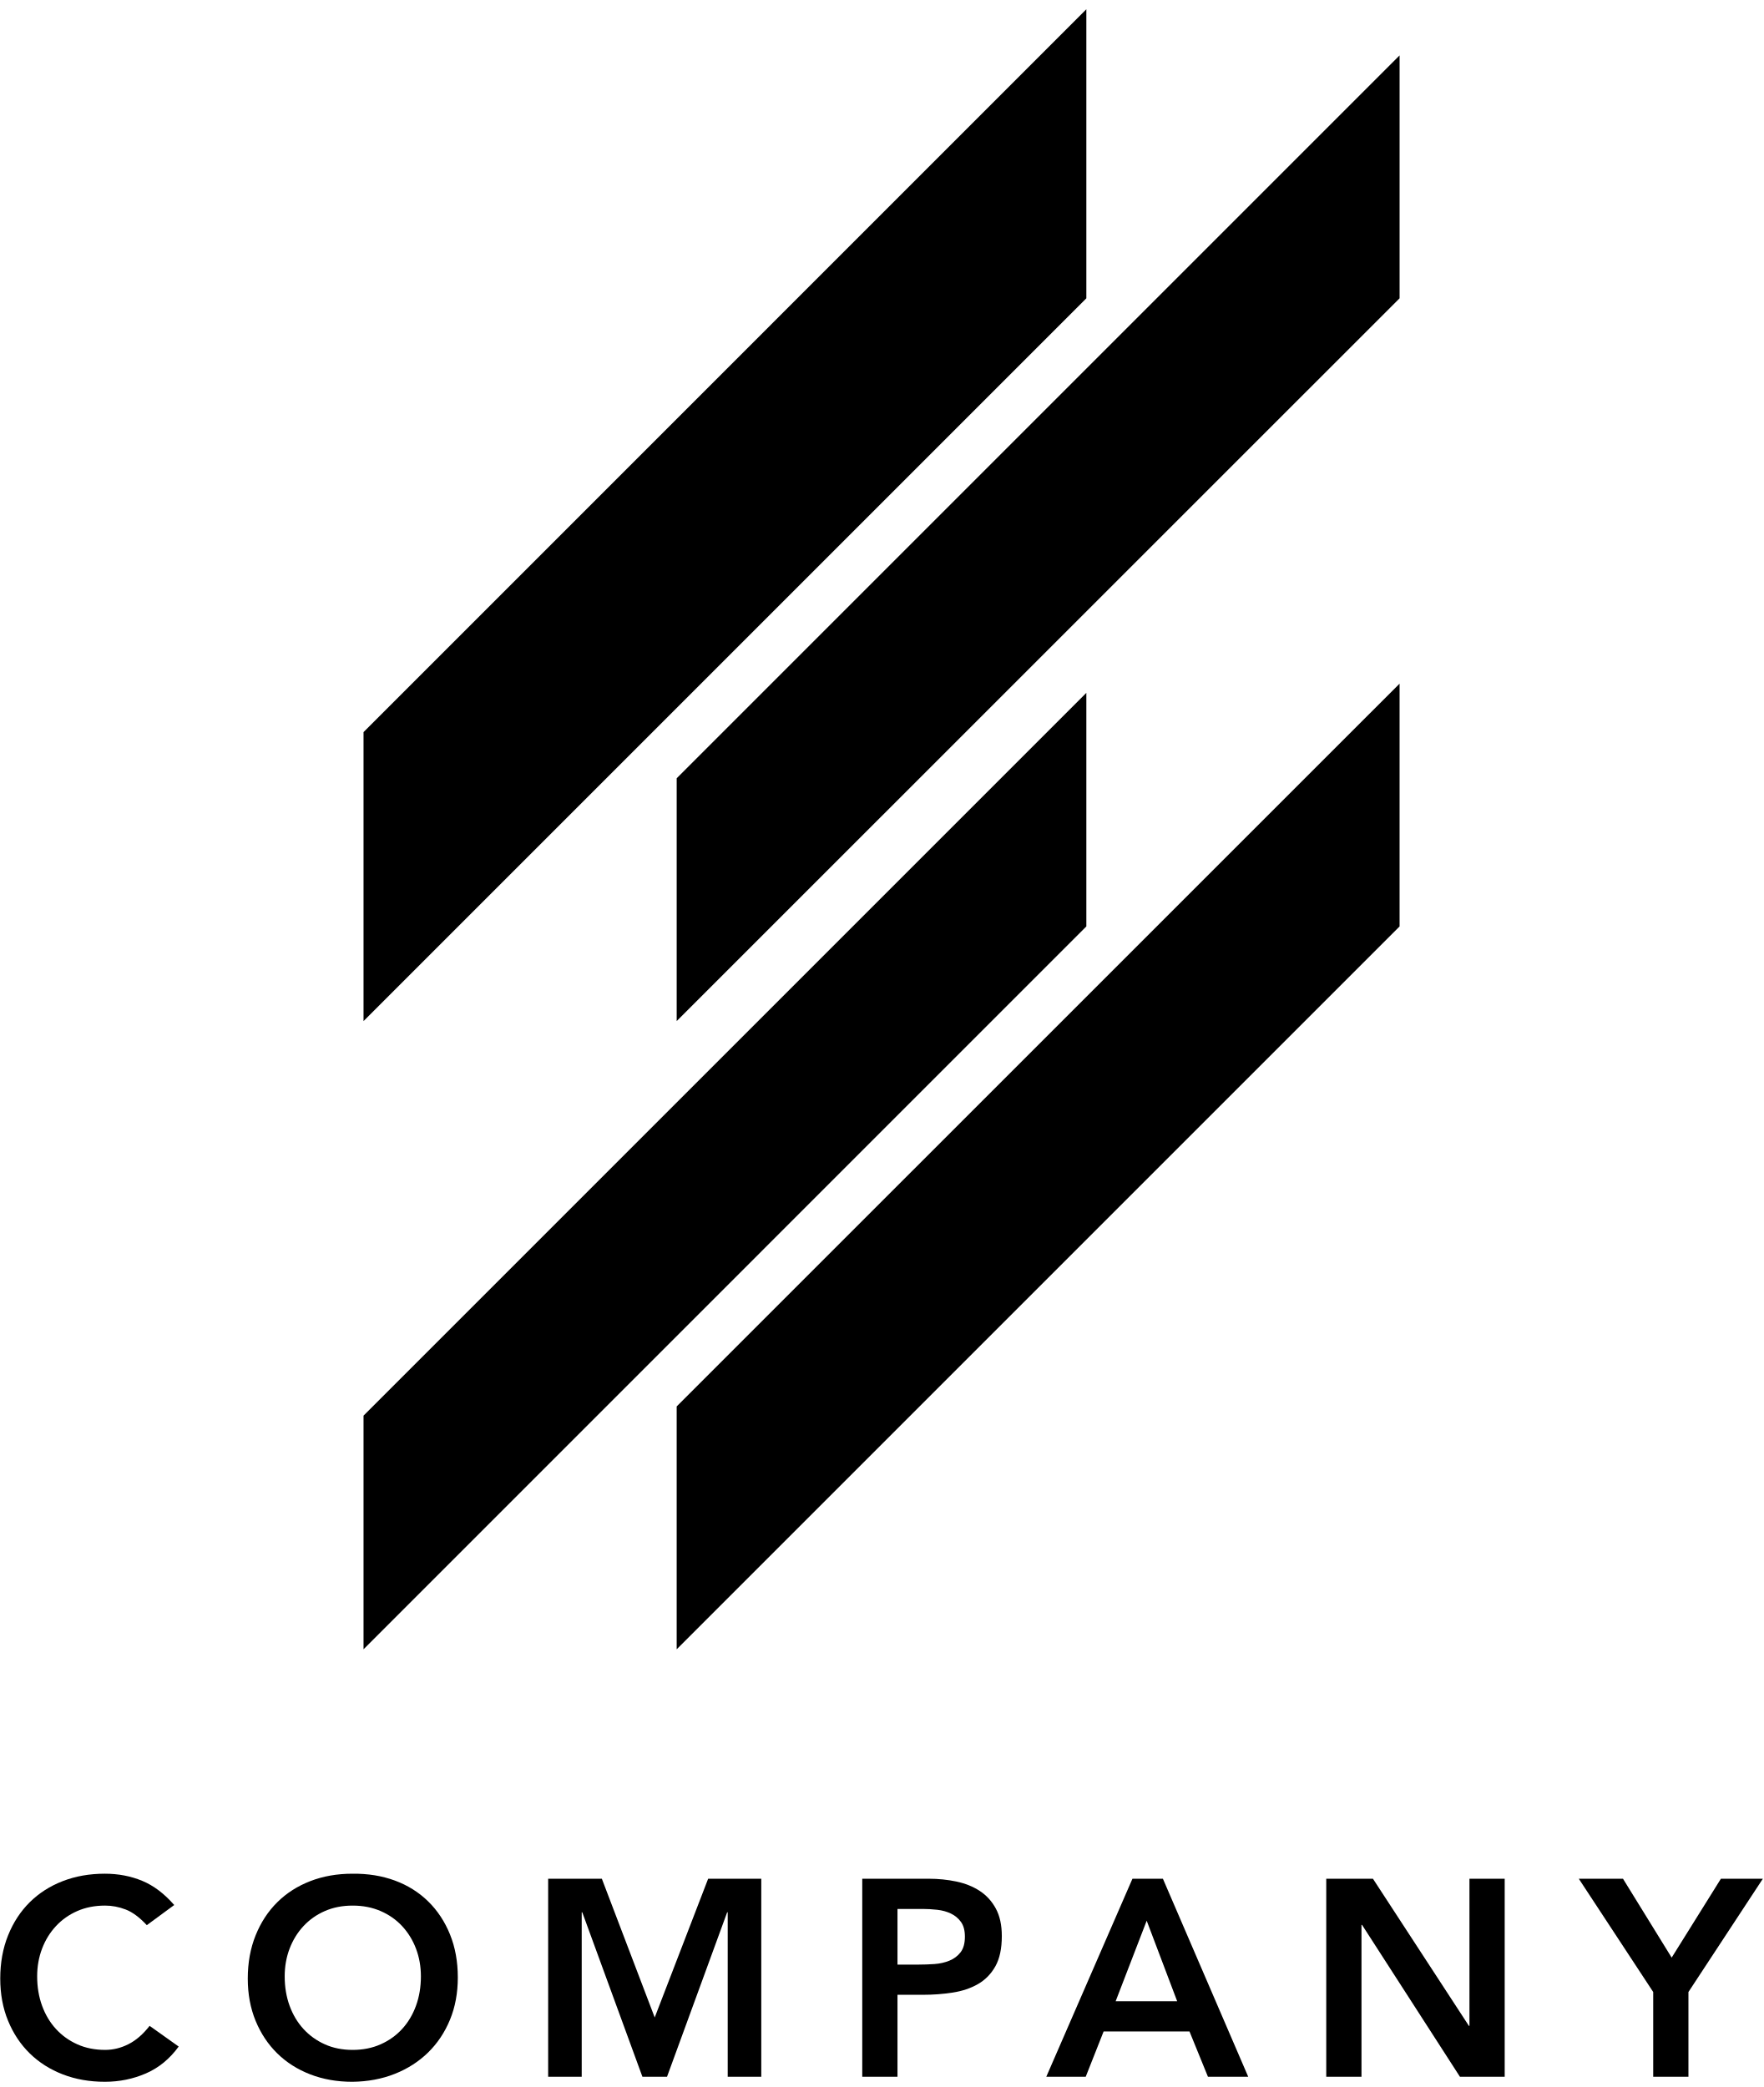
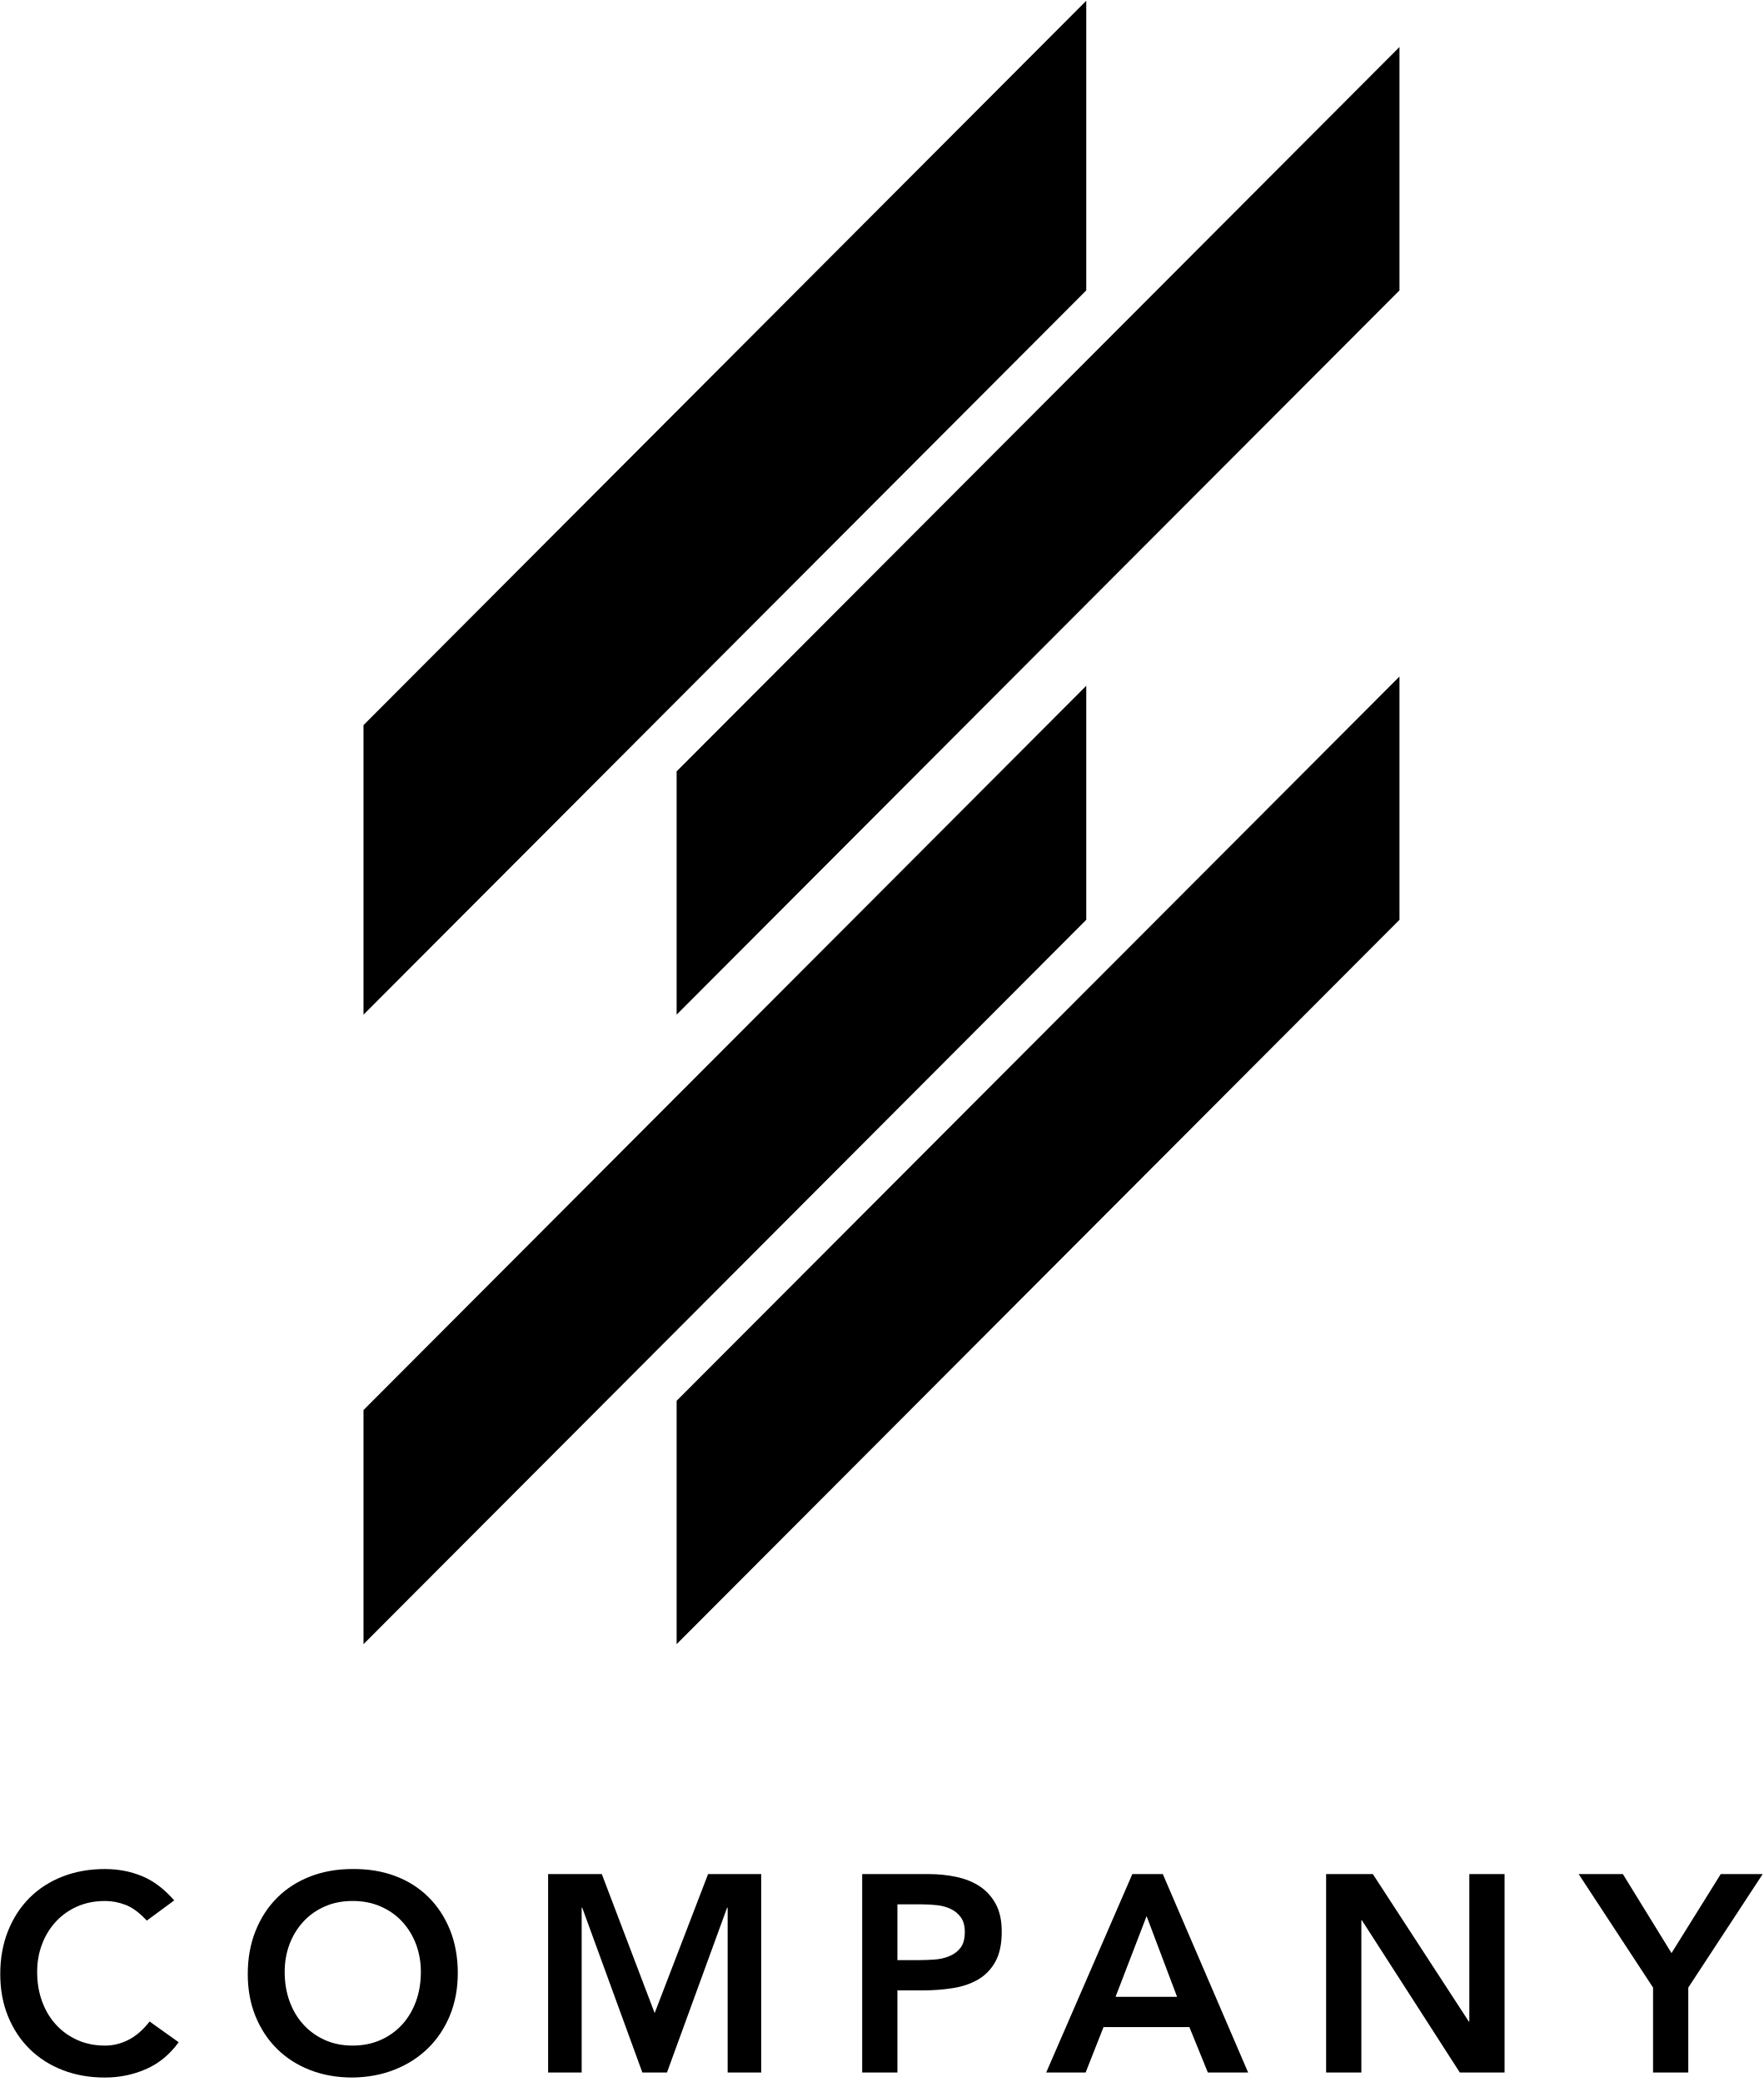
- <svg xmlns="http://www.w3.org/2000/svg" width="191" height="226" viewBox="0 0 191 226" fill="none">
-   <path fill-rule="evenodd" clip-rule="evenodd" d="M39.365 110.573L117.635 32.303V1.002L39.365 79.281V110.573Z" fill="black" />
-   <path fill-rule="evenodd" clip-rule="evenodd" d="M39.365 178.601L117.635 100.321V75.029L39.365 153.3V178.601Z" fill="black" />
-   <path fill-rule="evenodd" clip-rule="evenodd" d="M73.275 110.572L151.555 32.302V6L73.275 84.28V110.572Z" fill="black" />
-   <path fill-rule="evenodd" clip-rule="evenodd" d="M151.554 74.031L73.274 152.301V178.603L151.554 100.323V74.031Z" fill="black" />
-   <path fill-rule="evenodd" clip-rule="evenodd" d="M3.222 222.361C4.222 223.34 5.412 224.098 6.796 224.632C8.179 225.167 9.698 225.435 11.354 225.435C12.929 225.435 14.412 225.132 15.806 224.527C17.199 223.921 18.38 222.951 19.349 221.619L16.2 219.378C15.493 220.286 14.731 220.948 13.913 221.361C13.095 221.776 12.252 221.982 11.384 221.982C10.273 221.982 9.269 221.781 8.37 221.377C7.472 220.973 6.7 220.418 6.054 219.711C5.407 219.005 4.908 218.166 4.555 217.197C4.201 216.228 4.024 215.168 4.024 214.017C4.024 212.947 4.201 211.948 4.555 211.019C4.908 210.09 5.407 209.278 6.054 208.581C6.7 207.884 7.472 207.339 8.37 206.945C9.269 206.551 10.273 206.355 11.384 206.355C12.131 206.355 12.873 206.496 13.61 206.779C14.347 207.062 15.109 207.627 15.897 208.475L18.865 206.294C17.794 205.063 16.639 204.189 15.397 203.674C14.155 203.16 12.807 202.902 11.354 202.902C9.698 202.902 8.179 203.17 6.796 203.705C5.412 204.24 4.222 205.002 3.222 205.991C2.222 206.981 1.44 208.177 0.875 209.58C0.309 210.984 0.027 212.544 0.027 214.259C0.027 215.936 0.309 217.46 0.875 218.833C1.44 220.206 2.222 221.382 3.222 222.361Z" fill="black" />
-   <path fill-rule="evenodd" clip-rule="evenodd" d="M31.358 211.02C31.711 210.092 32.211 209.279 32.857 208.582C33.504 207.885 34.275 207.34 35.174 206.947C36.072 206.553 37.077 206.356 38.188 206.356C39.297 206.356 40.308 206.553 41.216 206.947C42.125 207.34 42.902 207.885 43.548 208.582C44.194 209.279 44.694 210.092 45.047 211.02C45.4 211.949 45.577 212.949 45.577 214.019C45.577 215.169 45.4 216.229 45.047 217.198C44.694 218.167 44.194 219.006 43.548 219.712C42.902 220.419 42.125 220.974 41.216 221.378C40.308 221.782 39.297 221.983 38.188 221.983C37.077 221.983 36.072 221.782 35.174 221.378C34.275 220.974 33.504 220.419 32.857 219.712C32.211 219.006 31.711 218.167 31.358 217.198C31.004 216.229 30.828 215.169 30.828 214.019C30.828 212.949 31.004 211.949 31.358 211.02ZM30.025 222.362C31.025 223.342 32.216 224.099 33.599 224.634C34.982 225.168 36.502 225.436 38.157 225.436C39.833 225.416 41.367 225.128 42.761 224.573C44.154 224.018 45.355 223.246 46.365 222.256C47.374 221.267 48.162 220.086 48.727 218.713C49.292 217.34 49.575 215.816 49.575 214.14C49.575 212.424 49.292 210.869 48.727 209.476C48.162 208.082 47.374 206.891 46.365 205.902C45.355 204.913 44.154 204.16 42.761 203.645C41.367 203.131 39.833 202.883 38.157 202.903C36.502 202.903 34.982 203.171 33.599 203.706C32.216 204.241 31.025 205.003 30.025 205.993C29.026 206.982 28.243 208.178 27.678 209.582C27.113 210.985 26.83 212.545 26.83 214.261C26.83 215.937 27.113 217.461 27.678 218.834C28.243 220.207 29.026 221.383 30.025 222.362Z" fill="black" />
-   <path fill-rule="evenodd" clip-rule="evenodd" d="M65.172 203.449H59.357V224.891H62.991V207.083H63.052L69.564 224.891H72.229L78.74 207.083H78.801V224.891H82.435V203.449H76.681L70.896 218.47L65.172 203.449Z" fill="black" />
-   <path fill-rule="evenodd" clip-rule="evenodd" d="M97.185 206.718H99.911C100.415 206.718 100.941 206.749 101.486 206.809C102.031 206.87 102.525 207.006 102.97 207.218C103.414 207.43 103.777 207.733 104.06 208.127C104.343 208.52 104.484 209.05 104.484 209.717C104.484 210.444 104.328 211.009 104.015 211.413C103.702 211.817 103.298 212.119 102.803 212.321C102.308 212.523 101.768 212.644 101.183 212.685C100.597 212.725 100.032 212.745 99.487 212.745H97.185V206.718ZM97.185 216.016H99.911C101.041 216.016 102.127 215.936 103.166 215.774C104.206 215.613 105.12 215.304 105.908 214.85C106.695 214.396 107.321 213.755 107.786 212.927C108.249 212.099 108.482 211.009 108.482 209.656C108.482 208.465 108.265 207.47 107.831 206.673C107.396 205.875 106.816 205.239 106.089 204.765C105.362 204.291 104.519 203.952 103.56 203.75C102.602 203.549 101.607 203.447 100.577 203.447H93.369V224.89H97.185V216.016Z" fill="black" />
-   <path fill-rule="evenodd" clip-rule="evenodd" d="M124.17 207.991L127.471 216.714H120.808L124.17 207.991ZM119.506 219.985H128.804L130.803 224.891H135.164L125.926 203.449H122.626L113.297 224.891H117.567L119.506 219.985Z" fill="black" />
-   <path fill-rule="evenodd" clip-rule="evenodd" d="M143.613 203.449V224.891H147.429V208.446H147.49L158.09 224.891H162.936V203.449H159.12V219.379H159.059L148.671 203.449H143.613Z" fill="black" />
-   <path fill-rule="evenodd" clip-rule="evenodd" d="M179.018 224.891H182.833V215.714L190.89 203.449H186.347L181.017 211.989L175.747 203.449H170.961L179.018 215.714V224.891Z" fill="black" />
+ <svg xmlns="http://www.w3.org/2000/svg" width="144" height="170" viewBox="0 0 144 170" fill="none">
+   <path fill-rule="evenodd" clip-rule="evenodd" d="M29.679 82.85L88.689 23.712V0.062L29.679 59.207V82.85Z" fill="black" />
+   <path fill-rule="evenodd" clip-rule="evenodd" d="M29.679 134.25L88.689 75.106V55.996L29.679 115.134V134.25Z" fill="black" />
+   <path fill-rule="evenodd" clip-rule="evenodd" d="M55.244 82.85L114.262 23.712V3.84L55.244 62.985V82.85Z" fill="black" />
+   <path fill-rule="evenodd" clip-rule="evenodd" d="M114.262 55.24L55.244 114.378V134.25L114.262 75.105V55.24Z" fill="black" />
+   <path fill-rule="evenodd" clip-rule="evenodd" d="M2.429 167.314C3.183 168.053 4.08 168.626 5.124 169.03C6.167 169.434 7.312 169.636 8.56 169.636C9.748 169.636 10.866 169.407 11.917 168.95C12.967 168.492 13.857 167.759 14.588 166.753L12.214 165.06C11.681 165.746 11.106 166.246 10.489 166.558C9.873 166.872 9.237 167.027 8.583 167.027C7.745 167.027 6.988 166.875 6.311 166.57C5.633 166.265 5.051 165.846 4.564 165.311C4.077 164.778 3.7 164.144 3.434 163.412C3.167 162.68 3.034 161.879 3.034 161.009C3.034 160.201 3.167 159.446 3.434 158.744C3.7 158.042 4.077 157.429 4.564 156.902C5.051 156.376 5.633 155.964 6.311 155.666C6.988 155.368 7.745 155.22 8.583 155.22C9.146 155.22 9.705 155.327 10.261 155.541C10.817 155.754 11.391 156.181 11.985 156.822L14.223 155.174C13.415 154.244 12.545 153.584 11.608 153.195C10.672 152.806 9.656 152.611 8.56 152.611C7.312 152.611 6.167 152.814 5.124 153.218C4.08 153.622 3.183 154.198 2.429 154.945C1.675 155.693 1.086 156.597 0.66 157.657C0.233 158.718 0.021 159.896 0.021 161.192C0.021 162.459 0.233 163.611 0.66 164.648C1.086 165.685 1.675 166.574 2.429 167.314Z" fill="black" />
+   <path fill-rule="evenodd" clip-rule="evenodd" d="M23.642 158.743C23.908 158.042 24.285 157.428 24.772 156.901C25.26 156.374 25.841 155.963 26.519 155.666C27.196 155.368 27.954 155.219 28.792 155.219C29.628 155.219 30.39 155.368 31.075 155.666C31.76 155.963 32.346 156.374 32.833 156.901C33.32 157.428 33.697 158.042 33.963 158.743C34.229 159.445 34.362 160.201 34.362 161.009C34.362 161.878 34.229 162.679 33.963 163.411C33.697 164.143 33.32 164.777 32.833 165.31C32.346 165.845 31.76 166.264 31.075 166.569C30.39 166.874 29.628 167.026 28.792 167.026C27.954 167.026 27.196 166.874 26.519 166.569C25.841 166.264 25.26 165.845 24.772 165.31C24.285 164.777 23.908 164.143 23.642 163.411C23.375 162.679 23.243 161.878 23.243 161.009C23.243 160.201 23.375 159.445 23.642 158.743ZM22.637 167.313C23.391 168.053 24.289 168.625 25.332 169.029C26.375 169.433 27.52 169.635 28.768 169.635C30.032 169.62 31.188 169.402 32.239 168.983C33.289 168.564 34.195 167.98 34.956 167.232C35.717 166.485 36.311 165.593 36.737 164.556C37.163 163.518 37.377 162.367 37.377 161.1C37.377 159.804 37.163 158.629 36.737 157.576C36.311 156.523 35.717 155.623 34.956 154.876C34.195 154.129 33.289 153.56 32.239 153.171C31.188 152.782 30.032 152.595 28.768 152.61C27.52 152.61 26.375 152.813 25.332 153.217C24.289 153.621 23.391 154.197 22.637 154.945C21.884 155.692 21.294 156.596 20.868 157.657C20.442 158.717 20.229 159.895 20.229 161.192C20.229 162.458 20.442 163.61 20.868 164.647C21.294 165.684 21.884 166.573 22.637 167.313Z" fill="black" />
+   <path fill-rule="evenodd" clip-rule="evenodd" d="M49.135 153.023H44.751V169.224H47.491V155.769H47.537L52.446 169.224H54.456L59.364 155.769H59.41V169.224H62.15V153.023H57.812L53.45 164.373L49.135 153.023Z" fill="black" />
+   <path fill-rule="evenodd" clip-rule="evenodd" d="M73.27 155.495H75.326C75.706 155.495 76.102 155.518 76.513 155.564C76.924 155.61 77.296 155.712 77.632 155.873C77.967 156.033 78.24 156.262 78.454 156.559C78.667 156.856 78.773 157.257 78.773 157.761C78.773 158.31 78.656 158.737 78.42 159.042C78.184 159.347 77.879 159.576 77.506 159.728C77.133 159.881 76.726 159.972 76.285 160.003C75.843 160.033 75.417 160.049 75.006 160.049H73.27V155.495ZM73.27 162.52H75.326C76.178 162.52 76.996 162.46 77.78 162.337C78.564 162.216 79.253 161.982 79.847 161.639C80.44 161.296 80.912 160.812 81.263 160.186C81.612 159.561 81.788 158.737 81.788 157.715C81.788 156.815 81.624 156.063 81.297 155.461C80.969 154.858 80.532 154.377 79.984 154.019C79.435 153.661 78.8 153.405 78.077 153.252C77.355 153.101 76.604 153.023 75.828 153.023H70.394V169.225H73.27V162.52Z" fill="black" />
+   <path fill-rule="evenodd" clip-rule="evenodd" d="M93.615 156.455L96.104 163.046H91.081L93.615 156.455ZM90.099 165.517H97.109L98.616 169.224H101.904L94.939 153.023H92.451L85.418 169.224H88.637L90.099 165.517Z" fill="black" />
+   <path fill-rule="evenodd" clip-rule="evenodd" d="M108.273 153.023V169.224H111.15V156.799H111.196L119.188 169.224H122.842V153.023H119.965V165.059H119.919L112.087 153.023H108.273Z" fill="black" />
+   <path fill-rule="evenodd" clip-rule="evenodd" d="M134.966 169.224H137.842V162.29L143.917 153.023H140.492L136.473 159.476L132.5 153.023H128.892L134.966 162.29V169.224Z" fill="black" />
</svg>
